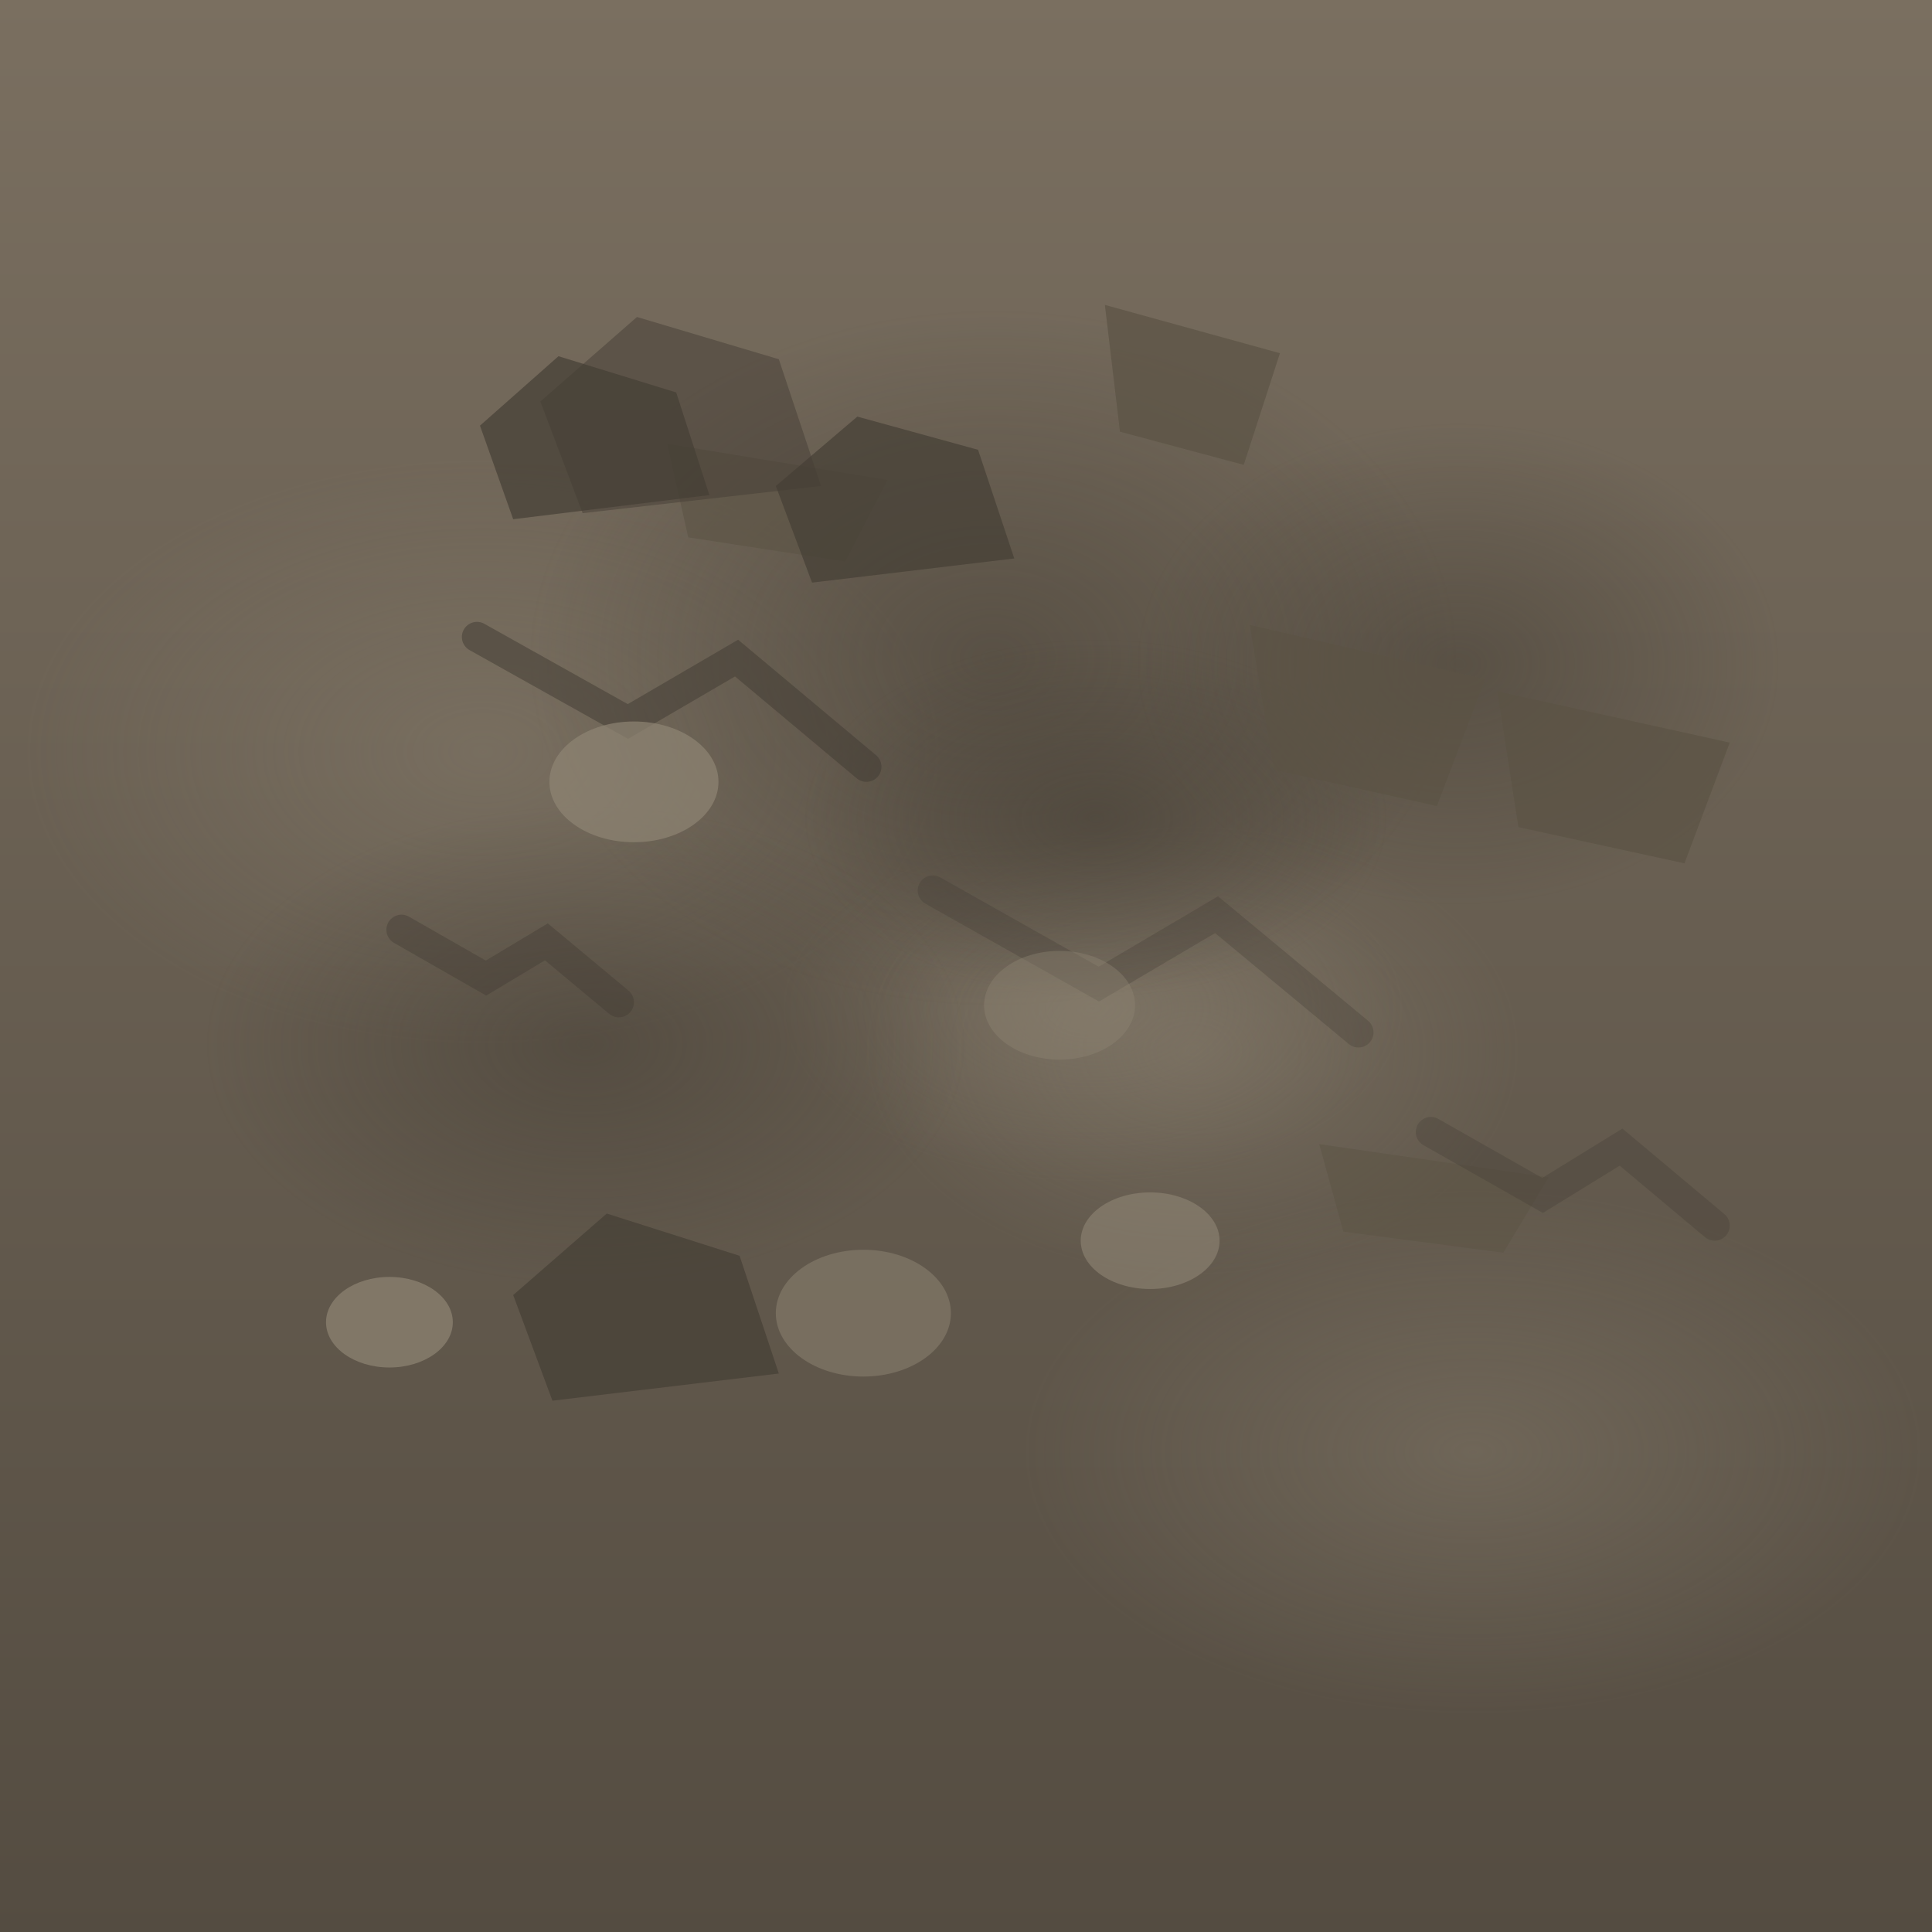
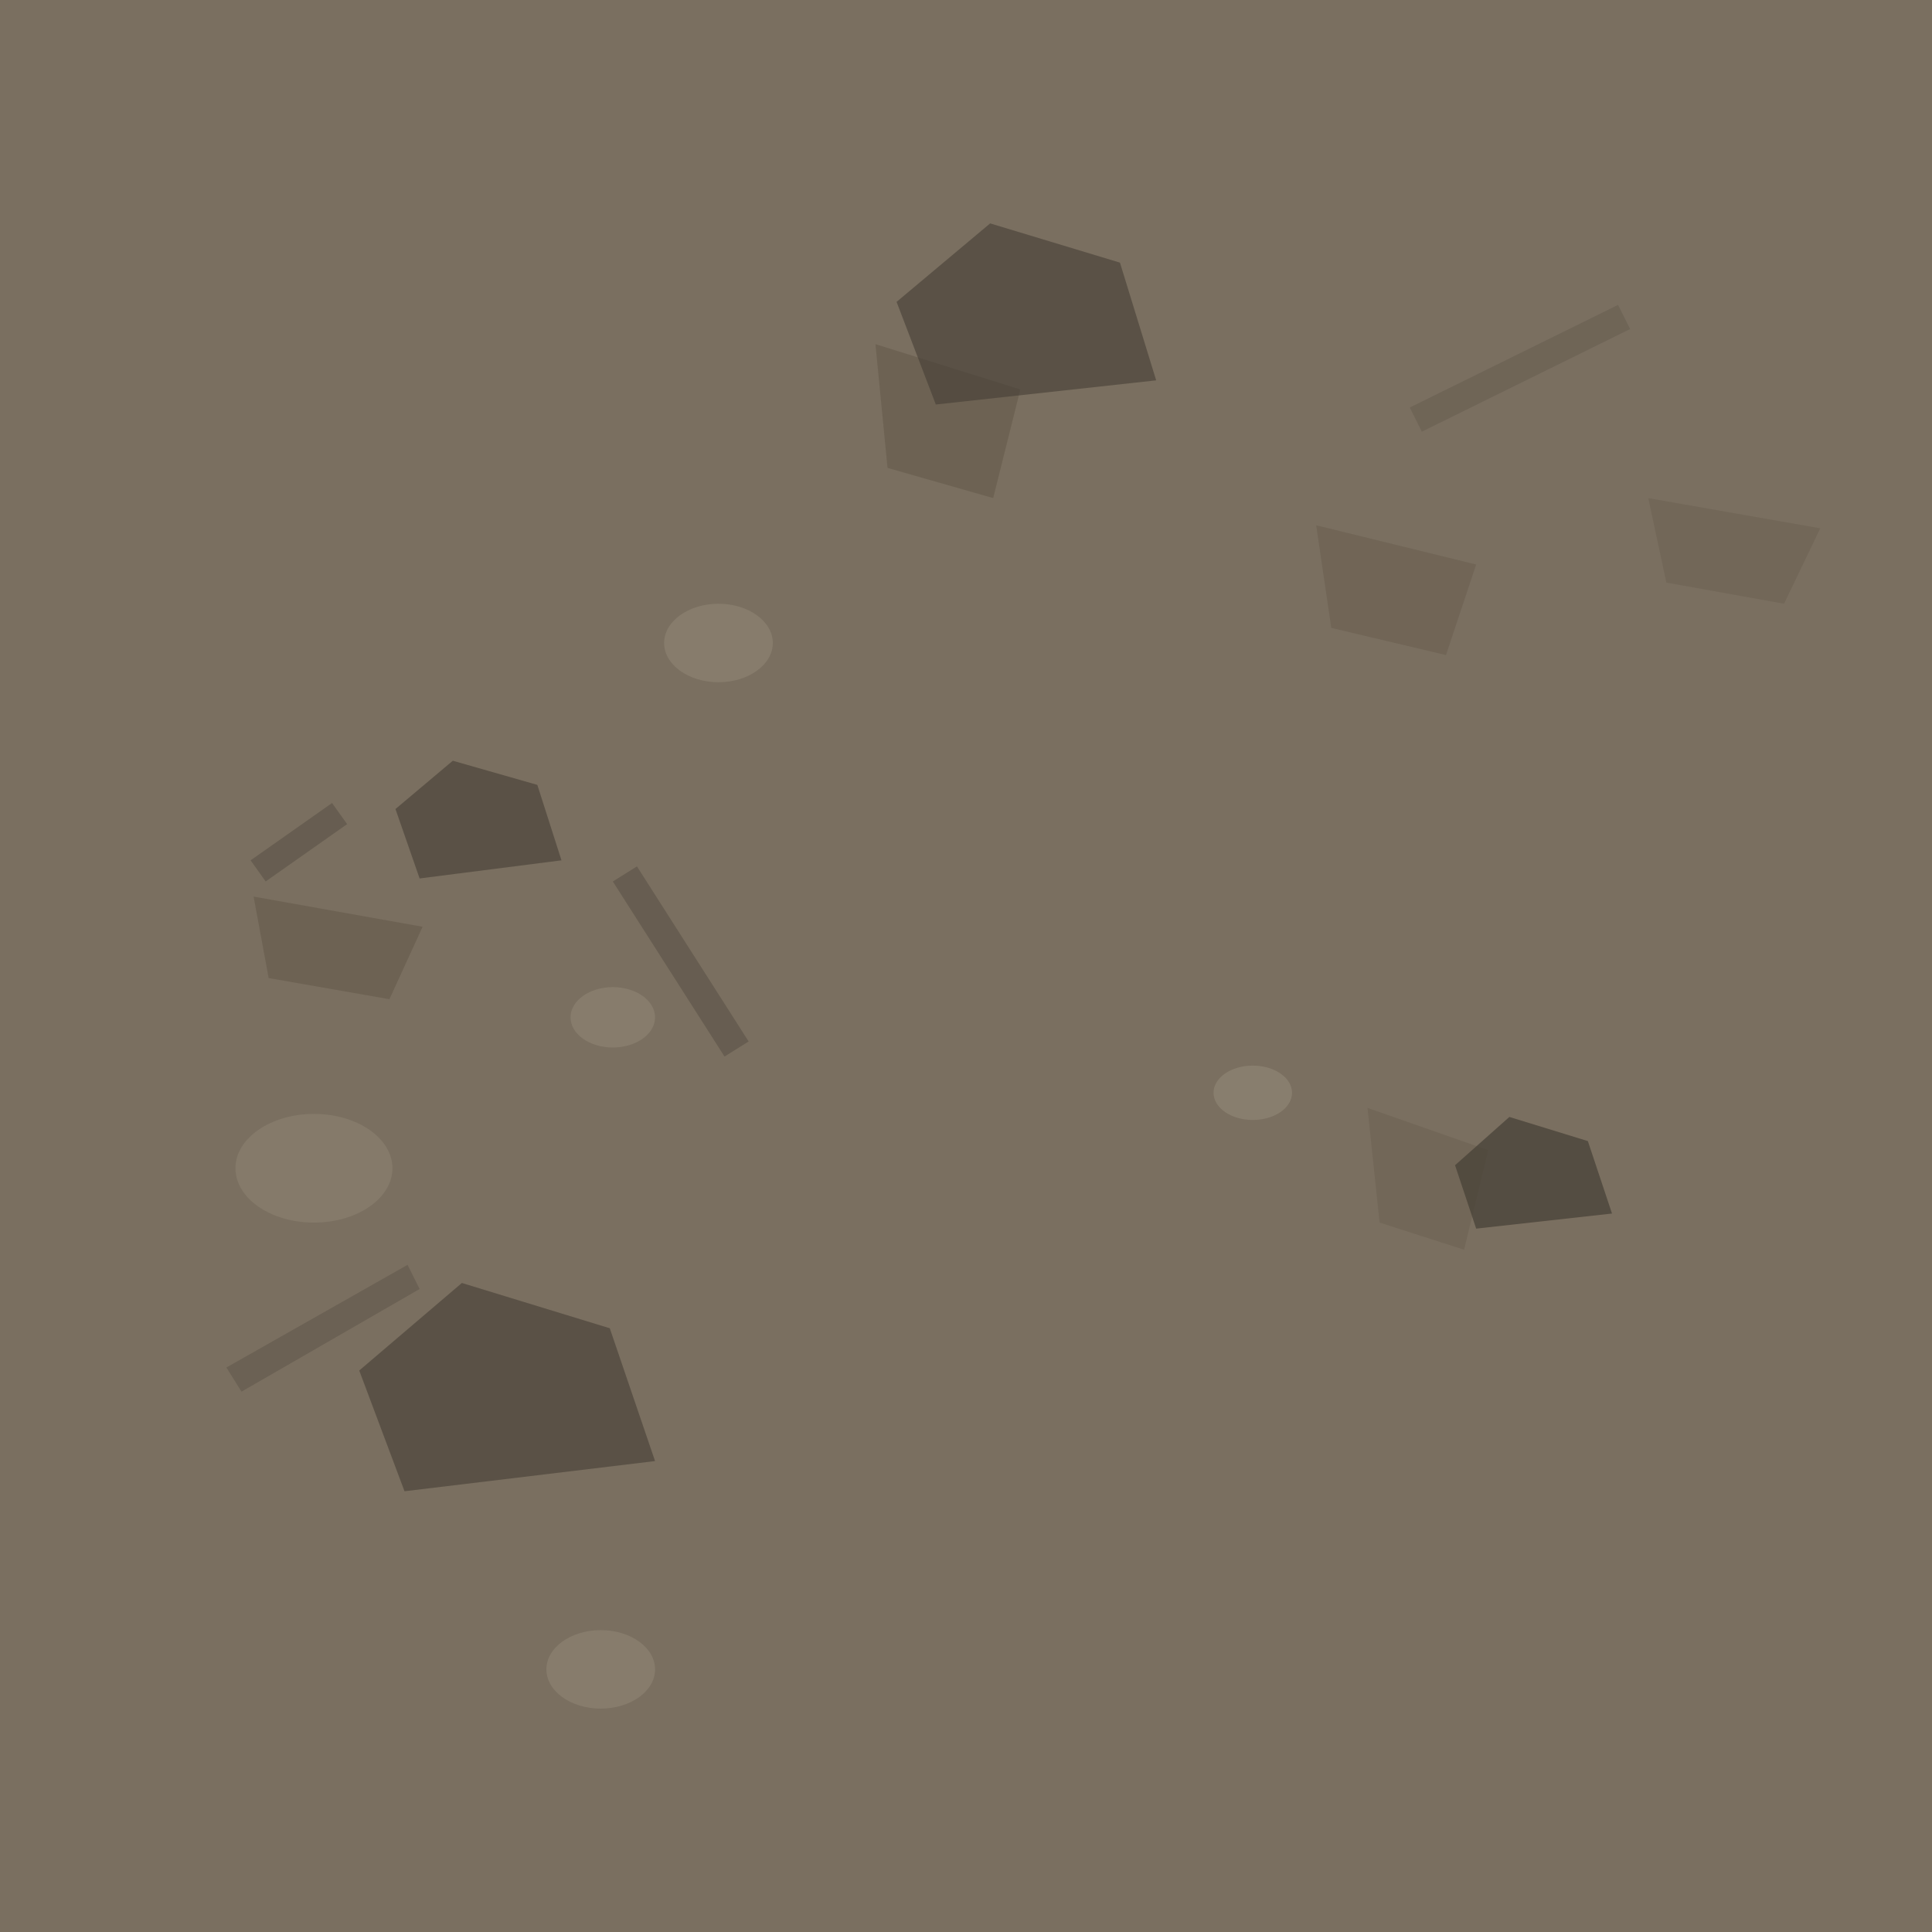
<svg xmlns="http://www.w3.org/2000/svg" viewBox="0 0 64 64">
-   <defs>
-     <linearGradient id="gb" x1="0" y1="0" x2="0" y2="1">
-       <stop offset="0" stop-color="#7a6f60" />
-       <stop offset="1" stop-color="#544c41" />
-     </linearGradient>
-     <radialGradient id="gl">
-       <stop offset="0" stop-color="#8f8574" stop-opacity="0.35" />
-       <stop offset="1" stop-color="#8f8574" stop-opacity="0" />
-     </radialGradient>
-     <radialGradient id="gd">
-       <stop offset="0" stop-color="#403a31" stop-opacity="0.45" />
-       <stop offset="1" stop-color="#403a31" stop-opacity="0" />
-     </radialGradient>
-   </defs>
-   <rect width="64" height="64" fill="url(#gb)" />
+   <rect width="64" height="64" fill="#7a6f60" />
  <g>
-     <ellipse cx="48.8" cy="48.1" rx="14.9" ry="8.7" fill="url(#gl)" />
-     <ellipse cx="16" cy="24.9" rx="15.2" ry="9.7" fill="url(#gl)" />
-     <ellipse cx="39.5" cy="34.8" rx="10.9" ry="7.5" fill="url(#gl)" />
-     <ellipse cx="36.2" cy="33.4" rx="10.3" ry="5.8" fill="url(#gl)" />
-     <ellipse cx="32.9" cy="21.8" rx="15.4" ry="11.6" fill="url(#gd)" />
-     <ellipse cx="48.3" cy="22" rx="10.8" ry="8.1" fill="url(#gd)" />
-     <ellipse cx="36.3" cy="27.1" rx="9.8" ry="6" fill="url(#gd)" />
-     <ellipse cx="19.4" cy="34.6" rx="12.7" ry="8" fill="url(#gd)" />
-   </g>
-   <g>
-     <polygon points="41.4,20.7 49.2,22.5 47.6,26.7 42.2,25.5" fill="#5b5344" opacity="0.7" />
-     <polygon points="43.7,37.9 51.3,39 49.8,41.5 44.5,40.8" fill="#5b5344" opacity="0.5" />
-     <polygon points="36.6,10.1 42.4,11.7 41.2,15.4 37.1,14.3" fill="#5b5344" opacity="0.7" />
-     <polygon points="49.6,22.9 57.3,24.6 55.8,28.6 50.3,27.4" fill="#5b5344" opacity="0.7" />
-     <polygon points="22.1,14.7 29.4,15.9 28,18.6 22.8,17.8" fill="#5b5344" opacity="0.6" />
-     <polygon points="25.7,16.1 28.4,13.8 32.4,14.9 33.6,18.5 26.9,19.3" fill="#453e35" opacity="0.7" />
-     <polygon points="17,42.9 20.1,40.2 24.5,41.6 25.8,45.5 18.3,46.4" fill="#453e35" opacity="0.7" />
-     <polygon points="17.9,13.3 21.1,10.5 25.8,11.9 27.2,16.1 19.3,17" fill="#453e35" opacity="0.5" />
-     <polygon points="15.9,14.1 18.5,11.8 22.4,13 23.5,16.4 17,17.2" fill="#453e35" opacity="0.7" />
-     <path d="M15.8 21.1 l5 2.8 l3.6 -2.1 l4.3 3.6" stroke="#403a31" stroke-width="1" fill="none" stroke-linecap="round" opacity="0.5" />
-     <path d="M30.9 29.5 l5.5 3.1 l3.9 -2.3 l4.7 3.9" stroke="#403a31" stroke-width="1" fill="none" stroke-linecap="round" opacity="0.3" />
-     <path d="M13.3 30.8 l2.8 1.6 l2 -1.2 l2.4 2" stroke="#403a31" stroke-width="1" fill="none" stroke-linecap="round" opacity="0.4" />
-     <path d="M47.4 37.5 l3.7 2.1 l2.6 -1.6 l3.1 2.6" stroke="#403a31" stroke-width="1" fill="none" stroke-linecap="round" opacity="0.3" />
-     <ellipse cx="28.6" cy="43.5" rx="2.9" ry="2.1" fill="#8f8574" opacity="0.5" />
-     <ellipse cx="21" cy="25.9" rx="2.8" ry="2" fill="#8f8574" opacity="0.7" />
-     <ellipse cx="35.1" cy="33.3" rx="2.5" ry="1.8" fill="#8f8574" opacity="0.4" />
-     <ellipse cx="12.9" cy="43.8" rx="2.1" ry="1.5" fill="#8f8574" opacity="0.7" />
-     <ellipse cx="38.1" cy="41.1" rx="2.3" ry="1.6" fill="#8f8574" opacity="0.6" />
+     <polygon points="43.6,17.4 48.9,18.7 47.9,21.7 44.1,20.8" fill="#6a5f50" opacity="0.6" />
+     <polygon points="8.4,29.7 14,30.7 12.9,33.1 8.9,32.4" fill="#6a5f50" opacity="0.8" />
+     <polygon points="45.3,36.7 49.3,38.1 48.5,41.4 45.7,40.5" fill="#6a5f50" opacity="0.5" />
+     <polygon points="54.6,16.5 60.3,17.5 59.1,20 55.2,19.3" fill="#6a5f50" opacity="0.5" />
+     <polygon points="29,11.4 33.8,12.9 32.9,16.5 29.4,15.5" fill="#6a5f50" opacity="0.8" />
+     <polygon points="48.2,38.6 50,37 52.6,37.8 53.4,40.2 48.9,40.7" fill="#453e35" opacity="0.7" />
+     <polygon points="13.1,26.8 15,25.2 17.8,26 18.6,28.5 13.9,29.1" fill="#453e35" opacity="0.6" />
+     <polygon points="29.7,10 32.8,7.4 37.1,8.7 38.3,12.6 31,13.4" fill="#453e35" opacity="0.6" />
+     <polygon points="11.9,45.4 15.3,42.5 20.2,44 21.7,48.4 13.4,49.4" fill="#453e35" opacity="0.6" />
+     <polygon points="13.5,41.9 7.5,45.3 8,46.1 13.9,42.7" fill="#544c41" opacity="0.4" />
+     <polygon points="20.3,29.2 24,35 24.8,34.5 21.1,28.7" fill="#544c41" opacity="0.5" />
+     <polygon points="53.6,10.1 46.7,13.5 47.1,14.3 54,10.9" fill="#544c41" opacity="0.3" />
+     <polygon points="11,26.6 8.3,28.5 8.8,29.2 11.5,27.3" fill="#544c41" opacity="0.5" />
+     <ellipse cx="41.5" cy="36.2" rx="1.3" ry="0.9" fill="#8f8574" opacity="0.7" />
+     <ellipse cx="19.9" cy="55.3" rx="1.8" ry="1.3" fill="#8f8574" opacity="0.6" />
+     <ellipse cx="23.8" cy="21.3" rx="1.8" ry="1.3" fill="#8f8574" opacity="0.6" />
+     <ellipse cx="10.4" cy="38.7" rx="2.6" ry="1.8" fill="#8f8574" opacity="0.5" />
+     <ellipse cx="20.3" cy="33.7" rx="1.4" ry="1" fill="#8f8574" opacity="0.6" />
  </g>
</svg>
